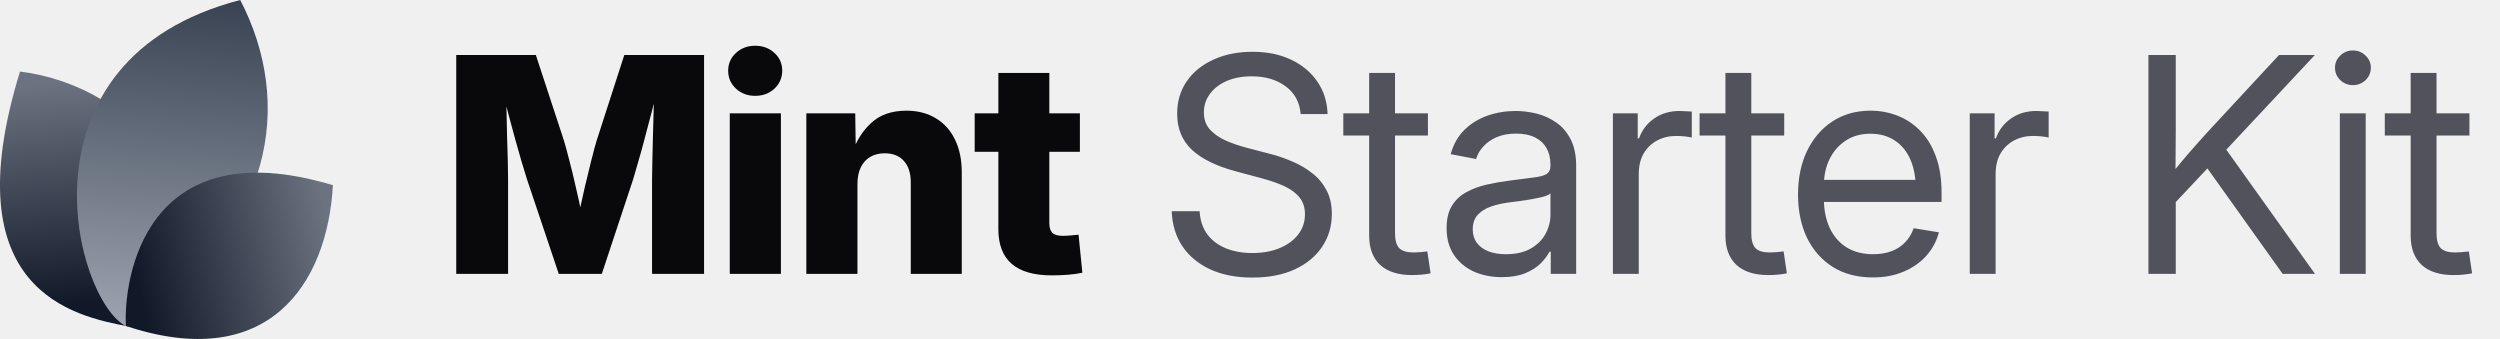
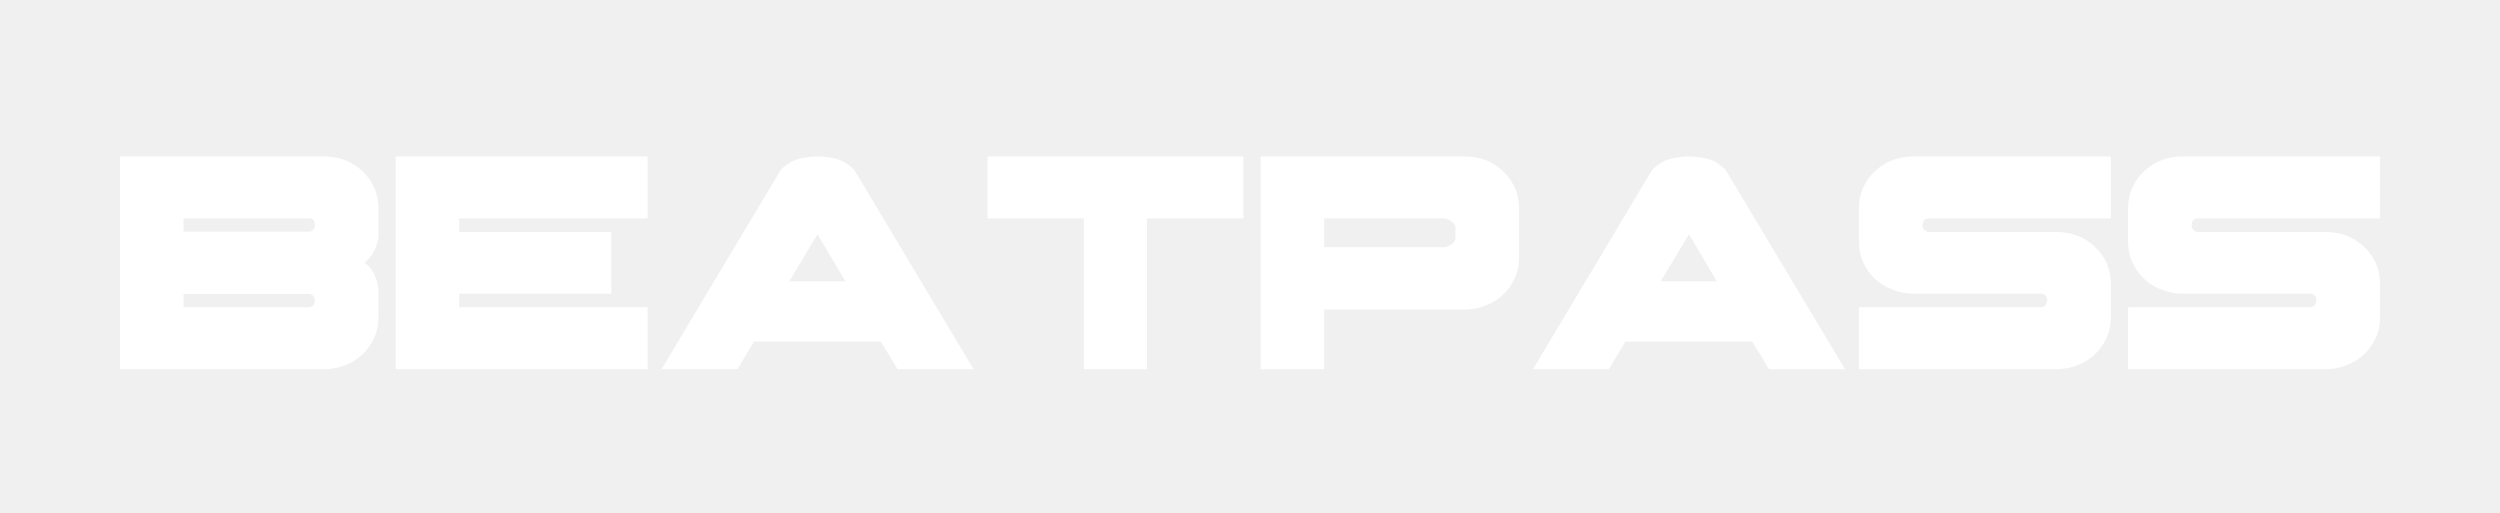
- <svg xmlns="http://www.w3.org/2000/svg" width="177" height="24" viewBox="0 0 177 24" fill="none">
-   <path d="M9.061 23.108C5.268 22.377 -3.391 20.627 1.417 5.064C9.634 6.099 16.973 14.064 9.061 23.108Z" fill="url(#paint0_linear_17557_2020)" />
-   <path d="M8.919 23.094C5.276 21.222 0.784 4.209 17.007 0C20.757 7.193 19.621 16.545 8.919 23.094Z" fill="url(#paint1_linear_17557_2020)" />
-   <path d="M8.914 23.079C8.735 19.882 10.159 9.085 23.57 13.111C23.181 20.123 18.984 26.418 8.914 23.079Z" fill="url(#paint2_linear_17557_2020)" />
-   <path d="M32.301 19.392V3.894H37.938L39.925 9.948C40.036 10.315 40.164 10.787 40.31 11.362C40.462 11.938 40.611 12.552 40.757 13.204C40.91 13.855 41.048 14.483 41.173 15.086C41.305 15.682 41.412 16.192 41.495 16.615H40.695C40.771 16.192 40.871 15.682 40.996 15.086C41.128 14.49 41.267 13.866 41.412 13.214C41.565 12.562 41.714 11.948 41.86 11.373C42.005 10.79 42.133 10.315 42.244 9.948L44.2 3.894H49.848V19.392H46.166V12.704C46.166 12.357 46.173 11.917 46.187 11.383C46.2 10.849 46.214 10.27 46.228 9.646C46.249 9.022 46.266 8.391 46.28 7.753C46.301 7.115 46.311 6.519 46.311 5.964H46.623C46.485 6.561 46.332 7.181 46.166 7.826C45.999 8.471 45.833 9.102 45.666 9.719C45.507 10.336 45.351 10.901 45.198 11.414C45.053 11.928 44.928 12.357 44.824 12.704L42.608 19.392H39.561L37.314 12.704C37.203 12.357 37.072 11.928 36.919 11.414C36.773 10.901 36.614 10.34 36.441 9.729C36.274 9.112 36.104 8.481 35.931 7.836C35.764 7.192 35.608 6.567 35.463 5.964H35.827C35.834 6.512 35.844 7.105 35.858 7.743C35.872 8.374 35.886 9.005 35.9 9.636C35.92 10.26 35.938 10.839 35.952 11.373C35.965 11.907 35.972 12.351 35.972 12.704V19.392H32.301ZM51.668 19.392V8.024H55.288V19.392H51.668ZM53.468 6.786C52.927 6.786 52.473 6.616 52.105 6.276C51.738 5.93 51.554 5.507 51.554 5.007C51.554 4.508 51.738 4.088 52.105 3.749C52.473 3.409 52.927 3.239 53.468 3.239C54.009 3.239 54.463 3.409 54.83 3.749C55.198 4.082 55.382 4.501 55.382 5.007C55.382 5.507 55.198 5.93 54.83 6.276C54.463 6.616 54.009 6.786 53.468 6.786ZM60.708 13.027V19.392H57.088V8.024H60.551L60.593 10.967H60.281C60.593 10.024 61.061 9.268 61.685 8.7C62.309 8.124 63.138 7.836 64.171 7.836C64.975 7.836 65.672 8.017 66.262 8.377C66.851 8.731 67.302 9.234 67.614 9.885C67.933 10.537 68.092 11.307 68.092 12.194V19.392H64.483V12.912C64.483 12.26 64.32 11.754 63.994 11.394C63.675 11.033 63.221 10.853 62.632 10.853C62.25 10.853 61.914 10.936 61.623 11.102C61.332 11.269 61.106 11.515 60.947 11.841C60.787 12.16 60.708 12.555 60.708 13.027ZM76.456 8.024V10.749H69.008V8.024H76.456ZM70.683 5.163H74.292V15.783C74.292 16.102 74.361 16.334 74.5 16.48C74.646 16.625 74.899 16.698 75.259 16.698C75.405 16.698 75.596 16.688 75.831 16.667C76.074 16.646 76.251 16.629 76.362 16.615L76.632 19.309C76.313 19.378 75.963 19.427 75.582 19.455C75.207 19.482 74.836 19.496 74.469 19.496C73.2 19.496 72.25 19.222 71.619 18.674C70.995 18.127 70.683 17.308 70.683 16.22V5.163Z" fill="#09090B" />
-   <path d="M88.667 19.652C87.523 19.652 86.528 19.458 85.682 19.07C84.843 18.681 84.188 18.137 83.716 17.437C83.245 16.736 82.992 15.908 82.957 14.951H84.933C84.968 15.596 85.148 16.14 85.474 16.584C85.8 17.021 86.24 17.354 86.795 17.582C87.35 17.804 87.974 17.915 88.667 17.915C89.388 17.915 90.026 17.801 90.581 17.572C91.143 17.343 91.583 17.024 91.902 16.615C92.228 16.199 92.391 15.717 92.391 15.169C92.391 14.698 92.266 14.306 92.017 13.994C91.767 13.675 91.413 13.408 90.956 13.193C90.498 12.978 89.954 12.787 89.323 12.621L87.502 12.132C86.123 11.765 85.082 11.255 84.382 10.603C83.689 9.944 83.342 9.095 83.342 8.055C83.342 7.174 83.571 6.404 84.028 5.746C84.486 5.087 85.117 4.577 85.921 4.217C86.726 3.849 87.645 3.666 88.678 3.666C89.718 3.666 90.63 3.853 91.413 4.227C92.204 4.602 92.824 5.122 93.275 5.787C93.726 6.446 93.965 7.209 93.993 8.076H92.089C92.013 7.23 91.656 6.574 91.018 6.11C90.387 5.638 89.586 5.403 88.615 5.403C87.95 5.403 87.36 5.513 86.847 5.735C86.341 5.957 85.946 6.262 85.661 6.651C85.377 7.032 85.235 7.469 85.235 7.961C85.235 8.447 85.377 8.849 85.661 9.168C85.946 9.48 86.317 9.74 86.774 9.948C87.232 10.149 87.724 10.319 88.251 10.457L89.884 10.884C90.439 11.023 90.977 11.206 91.496 11.435C92.023 11.657 92.495 11.934 92.911 12.267C93.334 12.593 93.67 12.995 93.92 13.474C94.17 13.945 94.294 14.504 94.294 15.149C94.294 16.015 94.066 16.788 93.608 17.468C93.157 18.148 92.512 18.681 91.673 19.07C90.834 19.458 89.832 19.652 88.667 19.652ZM101.097 8.024V9.594H95.106V8.024H101.097ZM96.937 5.163H98.767V16.521C98.767 17 98.865 17.347 99.059 17.562C99.26 17.77 99.6 17.874 100.078 17.874C100.21 17.874 100.366 17.867 100.546 17.853C100.733 17.832 100.903 17.815 101.056 17.801L101.285 19.351C101.097 19.392 100.886 19.423 100.65 19.444C100.414 19.465 100.189 19.475 99.974 19.475C98.996 19.475 98.244 19.236 97.717 18.758C97.197 18.272 96.937 17.579 96.937 16.677V5.163ZM106.33 19.621C105.595 19.621 104.932 19.489 104.343 19.226C103.754 18.955 103.285 18.564 102.939 18.05C102.592 17.53 102.419 16.896 102.419 16.147C102.419 15.495 102.547 14.965 102.804 14.556C103.06 14.146 103.403 13.828 103.833 13.599C104.263 13.363 104.742 13.186 105.269 13.068C105.796 12.95 106.333 12.857 106.881 12.787C107.574 12.69 108.132 12.617 108.555 12.569C108.978 12.52 109.287 12.441 109.481 12.33C109.675 12.212 109.772 12.014 109.772 11.737V11.654C109.772 11.203 109.679 10.815 109.492 10.489C109.311 10.163 109.041 9.91 108.68 9.729C108.32 9.549 107.872 9.459 107.338 9.459C106.805 9.459 106.34 9.546 105.945 9.719C105.556 9.892 105.241 10.118 104.998 10.395C104.755 10.665 104.593 10.953 104.509 11.258L102.71 10.915C102.897 10.222 103.22 9.65 103.677 9.199C104.135 8.748 104.679 8.412 105.31 8.19C105.941 7.968 106.607 7.857 107.307 7.857C107.8 7.857 108.295 7.92 108.795 8.044C109.301 8.169 109.765 8.381 110.188 8.679C110.611 8.97 110.951 9.369 111.208 9.875C111.464 10.374 111.593 11.005 111.593 11.768V19.392H109.793V17.822H109.7C109.568 18.085 109.363 18.359 109.086 18.643C108.809 18.921 108.444 19.153 107.994 19.34C107.543 19.527 106.988 19.621 106.33 19.621ZM106.621 17.998C107.321 17.998 107.904 17.867 108.368 17.603C108.84 17.333 109.19 16.986 109.419 16.563C109.654 16.133 109.772 15.682 109.772 15.211V13.692C109.703 13.769 109.554 13.841 109.325 13.911C109.096 13.973 108.829 14.032 108.524 14.088C108.226 14.143 107.921 14.192 107.609 14.233C107.304 14.275 107.033 14.309 106.798 14.337C106.354 14.393 105.938 14.49 105.549 14.628C105.168 14.76 104.86 14.954 104.624 15.211C104.388 15.467 104.27 15.811 104.27 16.241C104.27 16.615 104.367 16.934 104.561 17.198C104.762 17.461 105.04 17.662 105.393 17.801C105.747 17.933 106.156 17.998 106.621 17.998ZM114.193 19.392V8.024H115.951V9.792H116.045C116.253 9.209 116.61 8.741 117.116 8.388C117.622 8.034 118.219 7.857 118.905 7.857C119.058 7.857 119.217 7.864 119.384 7.878C119.55 7.885 119.682 7.892 119.779 7.899V9.74C119.716 9.719 119.578 9.695 119.363 9.667C119.155 9.639 118.922 9.625 118.666 9.625C118.174 9.625 117.726 9.733 117.324 9.948C116.922 10.163 116.603 10.471 116.367 10.874C116.138 11.276 116.024 11.758 116.024 12.319V19.392H114.193ZM126.322 8.024V9.594H120.33V8.024H126.322ZM122.161 5.163H123.992V16.521C123.992 17 124.089 17.347 124.283 17.562C124.484 17.77 124.824 17.874 125.302 17.874C125.434 17.874 125.59 17.867 125.77 17.853C125.958 17.832 126.127 17.815 126.28 17.801L126.509 19.351C126.322 19.392 126.11 19.423 125.874 19.444C125.639 19.465 125.413 19.475 125.198 19.475C124.221 19.475 123.468 19.236 122.941 18.758C122.421 18.272 122.161 17.579 122.161 16.677V5.163ZM132.604 19.642C131.502 19.642 130.555 19.396 129.765 18.903C128.974 18.404 128.364 17.714 127.934 16.834C127.511 15.946 127.3 14.927 127.3 13.775C127.3 12.611 127.511 11.584 127.934 10.697C128.364 9.802 128.964 9.102 129.734 8.596C130.51 8.089 131.408 7.836 132.428 7.836C133.1 7.836 133.738 7.954 134.341 8.19C134.952 8.426 135.489 8.783 135.954 9.261C136.425 9.74 136.793 10.343 137.056 11.071C137.327 11.792 137.462 12.645 137.462 13.63V14.296H128.433V12.735H136.463L135.631 13.297C135.631 12.541 135.506 11.876 135.257 11.3C135.007 10.725 134.643 10.277 134.165 9.958C133.686 9.632 133.107 9.469 132.428 9.469C131.748 9.469 131.162 9.632 130.67 9.958C130.177 10.284 129.796 10.725 129.526 11.279C129.262 11.827 129.13 12.441 129.13 13.12V14.046C129.13 14.864 129.273 15.572 129.557 16.168C129.841 16.757 130.243 17.211 130.763 17.53C131.283 17.842 131.901 17.998 132.615 17.998C133.093 17.998 133.523 17.929 133.905 17.79C134.293 17.645 134.619 17.433 134.882 17.156C135.153 16.879 135.354 16.546 135.486 16.157L137.275 16.449C137.108 17.08 136.81 17.634 136.38 18.113C135.95 18.591 135.413 18.966 134.768 19.236C134.123 19.507 133.402 19.642 132.604 19.642ZM139.459 19.392V8.024H141.217V9.792H141.311C141.519 9.209 141.876 8.741 142.382 8.388C142.888 8.034 143.485 7.857 144.171 7.857C144.324 7.857 144.483 7.864 144.649 7.878C144.816 7.885 144.948 7.892 145.045 7.899V9.74C144.982 9.719 144.844 9.695 144.629 9.667C144.421 9.639 144.188 9.625 143.932 9.625C143.439 9.625 142.992 9.733 142.59 9.948C142.188 10.163 141.869 10.471 141.633 10.874C141.404 11.276 141.29 11.758 141.29 12.319V19.392H139.459ZM153.429 14.961V12.715C153.783 12.257 154.136 11.82 154.49 11.404C154.844 10.981 155.204 10.565 155.572 10.156C155.939 9.74 156.314 9.327 156.695 8.918L161.355 3.894H163.893L157.277 10.967H157.184L153.429 14.961ZM152.108 19.392V3.894H154.043V9.241L154.022 12.559L154.043 13.505V19.392H152.108ZM161.615 19.392L155.967 11.477L157.173 9.969L163.903 19.392H161.615ZM165.661 19.392V8.024H167.492V19.392H165.661ZM166.587 6.027C166.24 6.027 165.942 5.909 165.692 5.673C165.443 5.43 165.318 5.139 165.318 4.799C165.318 4.459 165.443 4.172 165.692 3.936C165.942 3.693 166.24 3.572 166.587 3.572C166.934 3.572 167.232 3.693 167.482 3.936C167.731 4.172 167.856 4.459 167.856 4.799C167.856 5.139 167.731 5.43 167.482 5.673C167.232 5.909 166.934 6.027 166.587 6.027ZM174.836 8.024V9.594H168.844V8.024H174.836ZM170.675 5.163H172.506V16.521C172.506 17 172.603 17.347 172.797 17.562C172.998 17.77 173.338 17.874 173.816 17.874C173.948 17.874 174.104 17.867 174.284 17.853C174.472 17.832 174.641 17.815 174.794 17.801L175.023 19.351C174.836 19.392 174.624 19.423 174.388 19.444C174.153 19.465 173.927 19.475 173.712 19.475C172.735 19.475 171.982 19.236 171.455 18.758C170.935 18.272 170.675 17.579 170.675 16.677V5.163Z" fill="#52525C" />
+ <svg xmlns="http://www.w3.org/2000/svg" width="400" zoomAndPan="magnify" viewBox="0 0 300 61.5" height="82" preserveAspectRatio="xMidYMid meet" version="1.0">
  <defs>
-     <linearGradient id="paint0_linear_17557_2020" x1="3.776" y1="5.916" x2="5.232" y2="21.559" gradientUnits="userSpaceOnUse">
-       <stop stop-color="#6B7280" />
-       <stop offset="1" stop-color="#111827" />
-     </linearGradient>
-     <linearGradient id="paint1_linear_17557_2020" x1="12.171" y1="-0.718" x2="10.19" y2="22.983" gradientUnits="userSpaceOnUse">
-       <stop stop-color="#374151" />
-       <stop offset="1" stop-color="#9CA3AF" />
-     </linearGradient>
-     <linearGradient id="paint2_linear_17557_2020" x1="23.133" y1="15.353" x2="9.338" y2="18.52" gradientUnits="userSpaceOnUse">
-       <stop stop-color="#6B7280" />
-       <stop offset="1" stop-color="#111827" />
-     </linearGradient>
+     <g />
+     <clipPath id="b4fa59918a">
+       <rect x="0" width="275" y="0" height="43" />
+     </clipPath>
  </defs>
+   <g transform="matrix(1, 0, 0, 1, 12, 9)">
+     <g clip-path="url(#b4fa59918a)">
+       <g fill="#ffffff" fill-opacity="1">
+         <g transform="translate(0.992919, 35.30336)">
+           <g>
+             <path d="M 1.406 0 L 25.891 0 C 26.742 0 27.57 -0.156 28.375 -0.469 C 29.156 -0.75 29.844 -1.164 30.438 -1.719 C 31.031 -2.258 31.508 -2.922 31.875 -3.703 C 32.238 -4.453 32.422 -5.305 32.422 -6.266 L 32.422 -9.453 C 32.422 -9.691 32.383 -9.969 32.312 -10.281 C 32.227 -10.594 32.125 -10.898 32 -11.203 C 31.863 -11.516 31.691 -11.816 31.484 -12.109 C 31.254 -12.367 31.008 -12.586 30.75 -12.766 C 30.977 -12.922 31.195 -13.141 31.406 -13.422 C 31.613 -13.68 31.797 -13.969 31.953 -14.281 C 32.086 -14.594 32.207 -14.914 32.312 -15.25 C 32.383 -15.562 32.422 -15.836 32.422 -16.078 L 32.422 -19.266 C 32.422 -20.223 32.238 -21.094 31.875 -21.875 C 31.508 -22.625 31.031 -23.27 30.438 -23.812 C 29.844 -24.363 29.156 -24.797 28.375 -25.109 C 27.57 -25.391 26.742 -25.531 25.891 -25.531 L 1.406 -25.531 Z M 9.031 -7.438 L 9.031 -9.031 L 24.203 -9.031 C 24.598 -8.895 24.797 -8.633 24.797 -8.25 C 24.797 -8.094 24.754 -7.938 24.672 -7.781 C 24.566 -7.602 24.398 -7.488 24.172 -7.438 Z M 24.203 -18.094 C 24.441 -18.039 24.598 -17.953 24.672 -17.828 C 24.723 -17.691 24.766 -17.52 24.797 -17.312 C 24.797 -16.875 24.586 -16.602 24.172 -16.5 L 9.031 -16.5 L 9.031 -18.094 Z M 24.203 -18.094 " />
+           </g>
+         </g>
+       </g>
+       <g fill="#ffffff" fill-opacity="1">
+         <g transform="translate(34.07209, 35.30336)">
+           <g>
+             <path d="M 27.281 -16.469 L 9.031 -16.469 L 9.031 -18.094 L 31.641 -18.094 L 31.641 -25.531 L 1.406 -25.531 L 1.406 0 L 31.641 0 L 31.641 -7.438 L 9.031 -7.438 L 9.031 -9.062 L 27.281 -9.062 Z M 27.281 -16.469 " />
+           </g>
+         </g>
+       </g>
+       <g fill="#ffffff" fill-opacity="1">
+         <g transform="translate(66.37293, 35.30336)">
+           <g>
+             <path d="M 29.344 0 L 38.453 0 L 24.125 -23.938 C 23.426 -24.633 22.676 -25.078 21.875 -25.266 C 21.07 -25.441 20.359 -25.531 19.734 -25.531 C 19.109 -25.531 18.395 -25.441 17.594 -25.266 C 16.789 -25.078 16.035 -24.633 15.328 -23.938 L 1.016 0 L 10.125 0 L 12.109 -3.312 L 27.328 -3.312 Z M 19.734 -16.188 L 23.078 -10.547 L 16.344 -10.547 Z M 19.734 -16.188 " />
+           </g>
+         </g>
+       </g>
+       <g fill="#ffffff" fill-opacity="1">
+         <g transform="translate(105.095, 35.30336)">
+           <g>
+             <path d="M 12.969 -18.094 L 1.406 -18.094 L 1.406 -25.531 L 32.109 -25.531 L 32.109 -18.094 L 20.547 -18.094 L 20.547 0 L 12.969 0 Z M 12.969 -18.094 " />
+           </g>
+         </g>
+       </g>
+       <g fill="#ffffff" fill-opacity="1">
+         <g transform="translate(137.8629, 35.30336)">
+           <g>
+             <path d="M 1.406 0 L 9.031 0 L 9.031 -7.156 L 25.891 -7.156 C 26.742 -7.156 27.57 -7.312 28.375 -7.625 C 29.156 -7.914 29.844 -8.332 30.438 -8.875 C 31.031 -9.414 31.508 -10.078 31.875 -10.859 C 32.238 -11.609 32.422 -12.461 32.422 -13.422 L 32.422 -19.266 C 32.422 -20.223 32.238 -21.094 31.875 -21.875 C 31.508 -22.625 31.031 -23.27 30.438 -23.812 C 29.844 -24.363 29.156 -24.797 28.375 -25.109 C 27.57 -25.391 26.742 -25.531 25.891 -25.531 L 1.406 -25.531 Z M 23.516 -18.094 C 23.816 -18.039 24.098 -17.91 24.359 -17.703 C 24.598 -17.492 24.742 -17.289 24.797 -17.094 L 24.797 -15.719 C 24.797 -15.488 24.664 -15.27 24.406 -15.062 C 24.113 -14.832 23.816 -14.691 23.516 -14.641 L 9.031 -14.641 L 9.031 -18.094 Z M 23.516 -18.094 " />
+           </g>
+         </g>
+       </g>
+       <g fill="#ffffff" fill-opacity="1">
+         <g transform="translate(170.942, 35.30336)">
+           <g>
+             <path d="M 29.344 0 L 38.453 0 L 24.125 -23.938 C 23.426 -24.633 22.676 -25.078 21.875 -25.266 C 21.07 -25.441 20.359 -25.531 19.734 -25.531 C 19.109 -25.531 18.395 -25.441 17.594 -25.266 C 16.789 -25.078 16.035 -24.633 15.328 -23.938 L 1.016 0 L 10.125 0 L 12.109 -3.312 L 27.328 -3.312 Z M 19.734 -16.188 L 23.078 -10.547 L 16.344 -10.547 Z M 19.734 -16.188 " />
+           </g>
+         </g>
+       </g>
+       <g fill="#ffffff" fill-opacity="1">
+         <g transform="translate(209.6641, 35.30336)">
+           <g>
+             <path d="M 9.688 -16.469 C 9.25 -16.594 9.031 -16.863 9.031 -17.281 C 9.051 -17.508 9.102 -17.691 9.188 -17.828 C 9.258 -17.953 9.426 -18.039 9.688 -18.094 L 31.641 -18.094 L 31.641 -25.531 L 7.938 -25.531 C 7.082 -25.531 6.266 -25.391 5.484 -25.109 C 4.68 -24.797 3.984 -24.363 3.391 -23.812 C 2.785 -23.27 2.305 -22.625 1.953 -21.875 C 1.586 -21.094 1.406 -20.223 1.406 -19.266 L 1.406 -15.328 C 1.406 -14.367 1.586 -13.516 1.953 -12.766 C 2.305 -11.984 2.785 -11.32 3.391 -10.781 C 3.984 -10.238 4.68 -9.82 5.484 -9.531 C 6.266 -9.219 7.082 -9.062 7.938 -9.062 L 23.359 -9.062 C 23.797 -8.938 24.016 -8.68 24.016 -8.297 C 23.984 -8.141 23.93 -7.969 23.859 -7.781 C 23.785 -7.602 23.617 -7.488 23.359 -7.438 L 1.406 -7.438 L 1.406 0 L 25.109 0 C 25.961 0 26.789 -0.156 27.594 -0.469 C 28.375 -0.75 29.062 -1.164 29.656 -1.719 C 30.25 -2.258 30.727 -2.922 31.094 -3.703 C 31.457 -4.453 31.641 -5.305 31.641 -6.266 L 31.641 -10.203 C 31.641 -11.16 31.457 -12.031 31.094 -12.812 C 30.727 -13.562 30.25 -14.207 29.656 -14.75 C 29.062 -15.289 28.375 -15.719 27.594 -16.031 C 26.789 -16.32 25.961 -16.469 25.109 -16.469 Z M 9.688 -16.469 " />
+           </g>
+         </g>
+       </g>
+       <g fill="#ffffff" fill-opacity="1">
+         <g transform="translate(241.965, 35.30336)">
+           <g>
+             <path d="M 9.688 -16.469 C 9.25 -16.594 9.031 -16.863 9.031 -17.281 C 9.051 -17.508 9.102 -17.691 9.188 -17.828 C 9.258 -17.953 9.426 -18.039 9.688 -18.094 L 31.641 -18.094 L 31.641 -25.531 L 7.938 -25.531 C 7.082 -25.531 6.266 -25.391 5.484 -25.109 C 4.68 -24.797 3.984 -24.363 3.391 -23.812 C 2.785 -23.27 2.305 -22.625 1.953 -21.875 C 1.586 -21.094 1.406 -20.223 1.406 -19.266 L 1.406 -15.328 C 1.406 -14.367 1.586 -13.516 1.953 -12.766 C 2.305 -11.984 2.785 -11.32 3.391 -10.781 C 3.984 -10.238 4.68 -9.82 5.484 -9.531 C 6.266 -9.219 7.082 -9.062 7.938 -9.062 L 23.359 -9.062 C 23.797 -8.938 24.016 -8.68 24.016 -8.297 C 23.984 -8.141 23.93 -7.969 23.859 -7.781 C 23.785 -7.602 23.617 -7.488 23.359 -7.438 L 1.406 -7.438 L 1.406 0 L 25.109 0 C 25.961 0 26.789 -0.156 27.594 -0.469 C 28.375 -0.75 29.062 -1.164 29.656 -1.719 C 30.25 -2.258 30.727 -2.922 31.094 -3.703 C 31.457 -4.453 31.641 -5.305 31.641 -6.266 L 31.641 -10.203 C 31.641 -11.16 31.457 -12.031 31.094 -12.812 C 30.727 -13.562 30.25 -14.207 29.656 -14.75 C 29.062 -15.289 28.375 -15.719 27.594 -16.031 C 26.789 -16.32 25.961 -16.469 25.109 -16.469 Z M 9.688 -16.469 " />
+           </g>
+         </g>
+       </g>
+     </g>
+   </g>
</svg>
